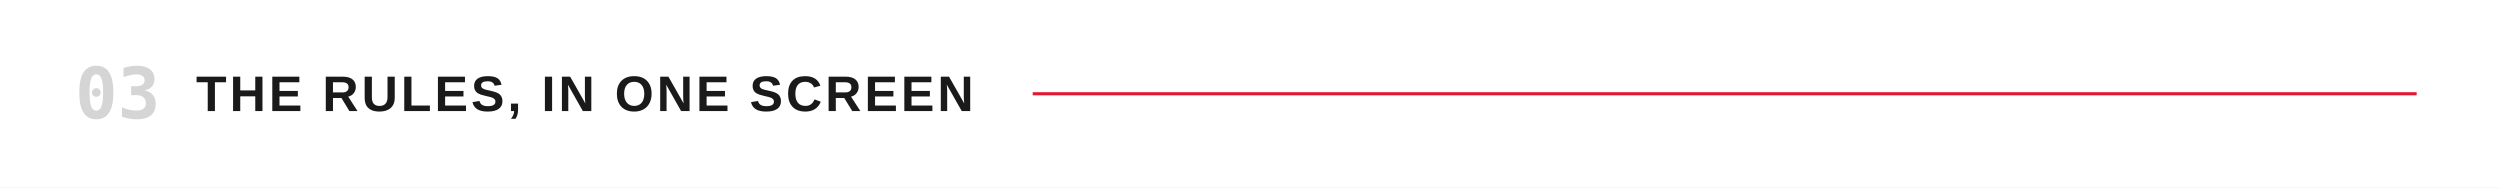
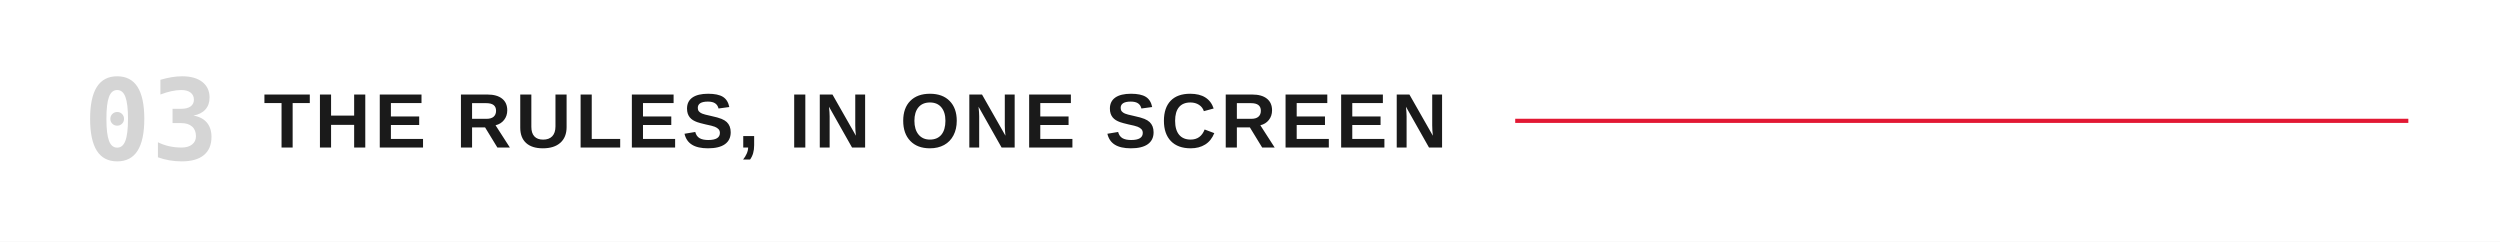
- <svg xmlns="http://www.w3.org/2000/svg" viewBox="0 0 1200 90" width="1200" height="90" role="img" aria-label="03 — The Rules, in One Screen">
-   <rect x="0" y="0" width="1200" height="90" fill="#FFFFFF" />
-   <text x="36" y="45.0" font-family="ui-monospace,'Monaspace Neon','SF Mono',Menlo,Consolas,monospace" font-size="34" font-weight="600" fill="#D5D5D5" dominant-baseline="central">03</text>
-   <text x="94.1" y="45.0" font-family="'Helvetica Neue Condensed','Helvetica Neue',Arial,sans-serif" font-size="24" font-weight="700" letter-spacing="1.5" fill="#1a1a1a" dominant-baseline="central">THE RULES, IN ONE SCREEN</text>
-   <line x1="495.7" y1="45.0" x2="1160" y2="45.0" stroke="#E21833" stroke-width="1.5" />
+ <svg xmlns="http://www.w3.org/2000/svg" viewBox="0 0 1200 116" width="1200" height="116" role="img" aria-label="03 — The Rules, in One Screen">
+   <rect x="0" y="0" width="1200" height="116" fill="#FFFFFF" />
+   <text x="40" y="58.0" font-family="ui-monospace,'Monaspace Neon','SF Mono',Menlo,Consolas,monospace" font-size="54" font-weight="600" fill="#D5D5D5" dominant-baseline="central">03</text>
+   <text x="126.5" y="58.0" font-family="'Helvetica Neue Condensed','Helvetica Neue',Arial,sans-serif" font-size="37" font-weight="700" letter-spacing="2" fill="#1a1a1a" dominant-baseline="central">THE RULES, IN ONE SCREEN</text>
+   <line x1="727.3" y1="58.0" x2="1156" y2="58.0" stroke="#E21833" stroke-width="2" />
</svg>
